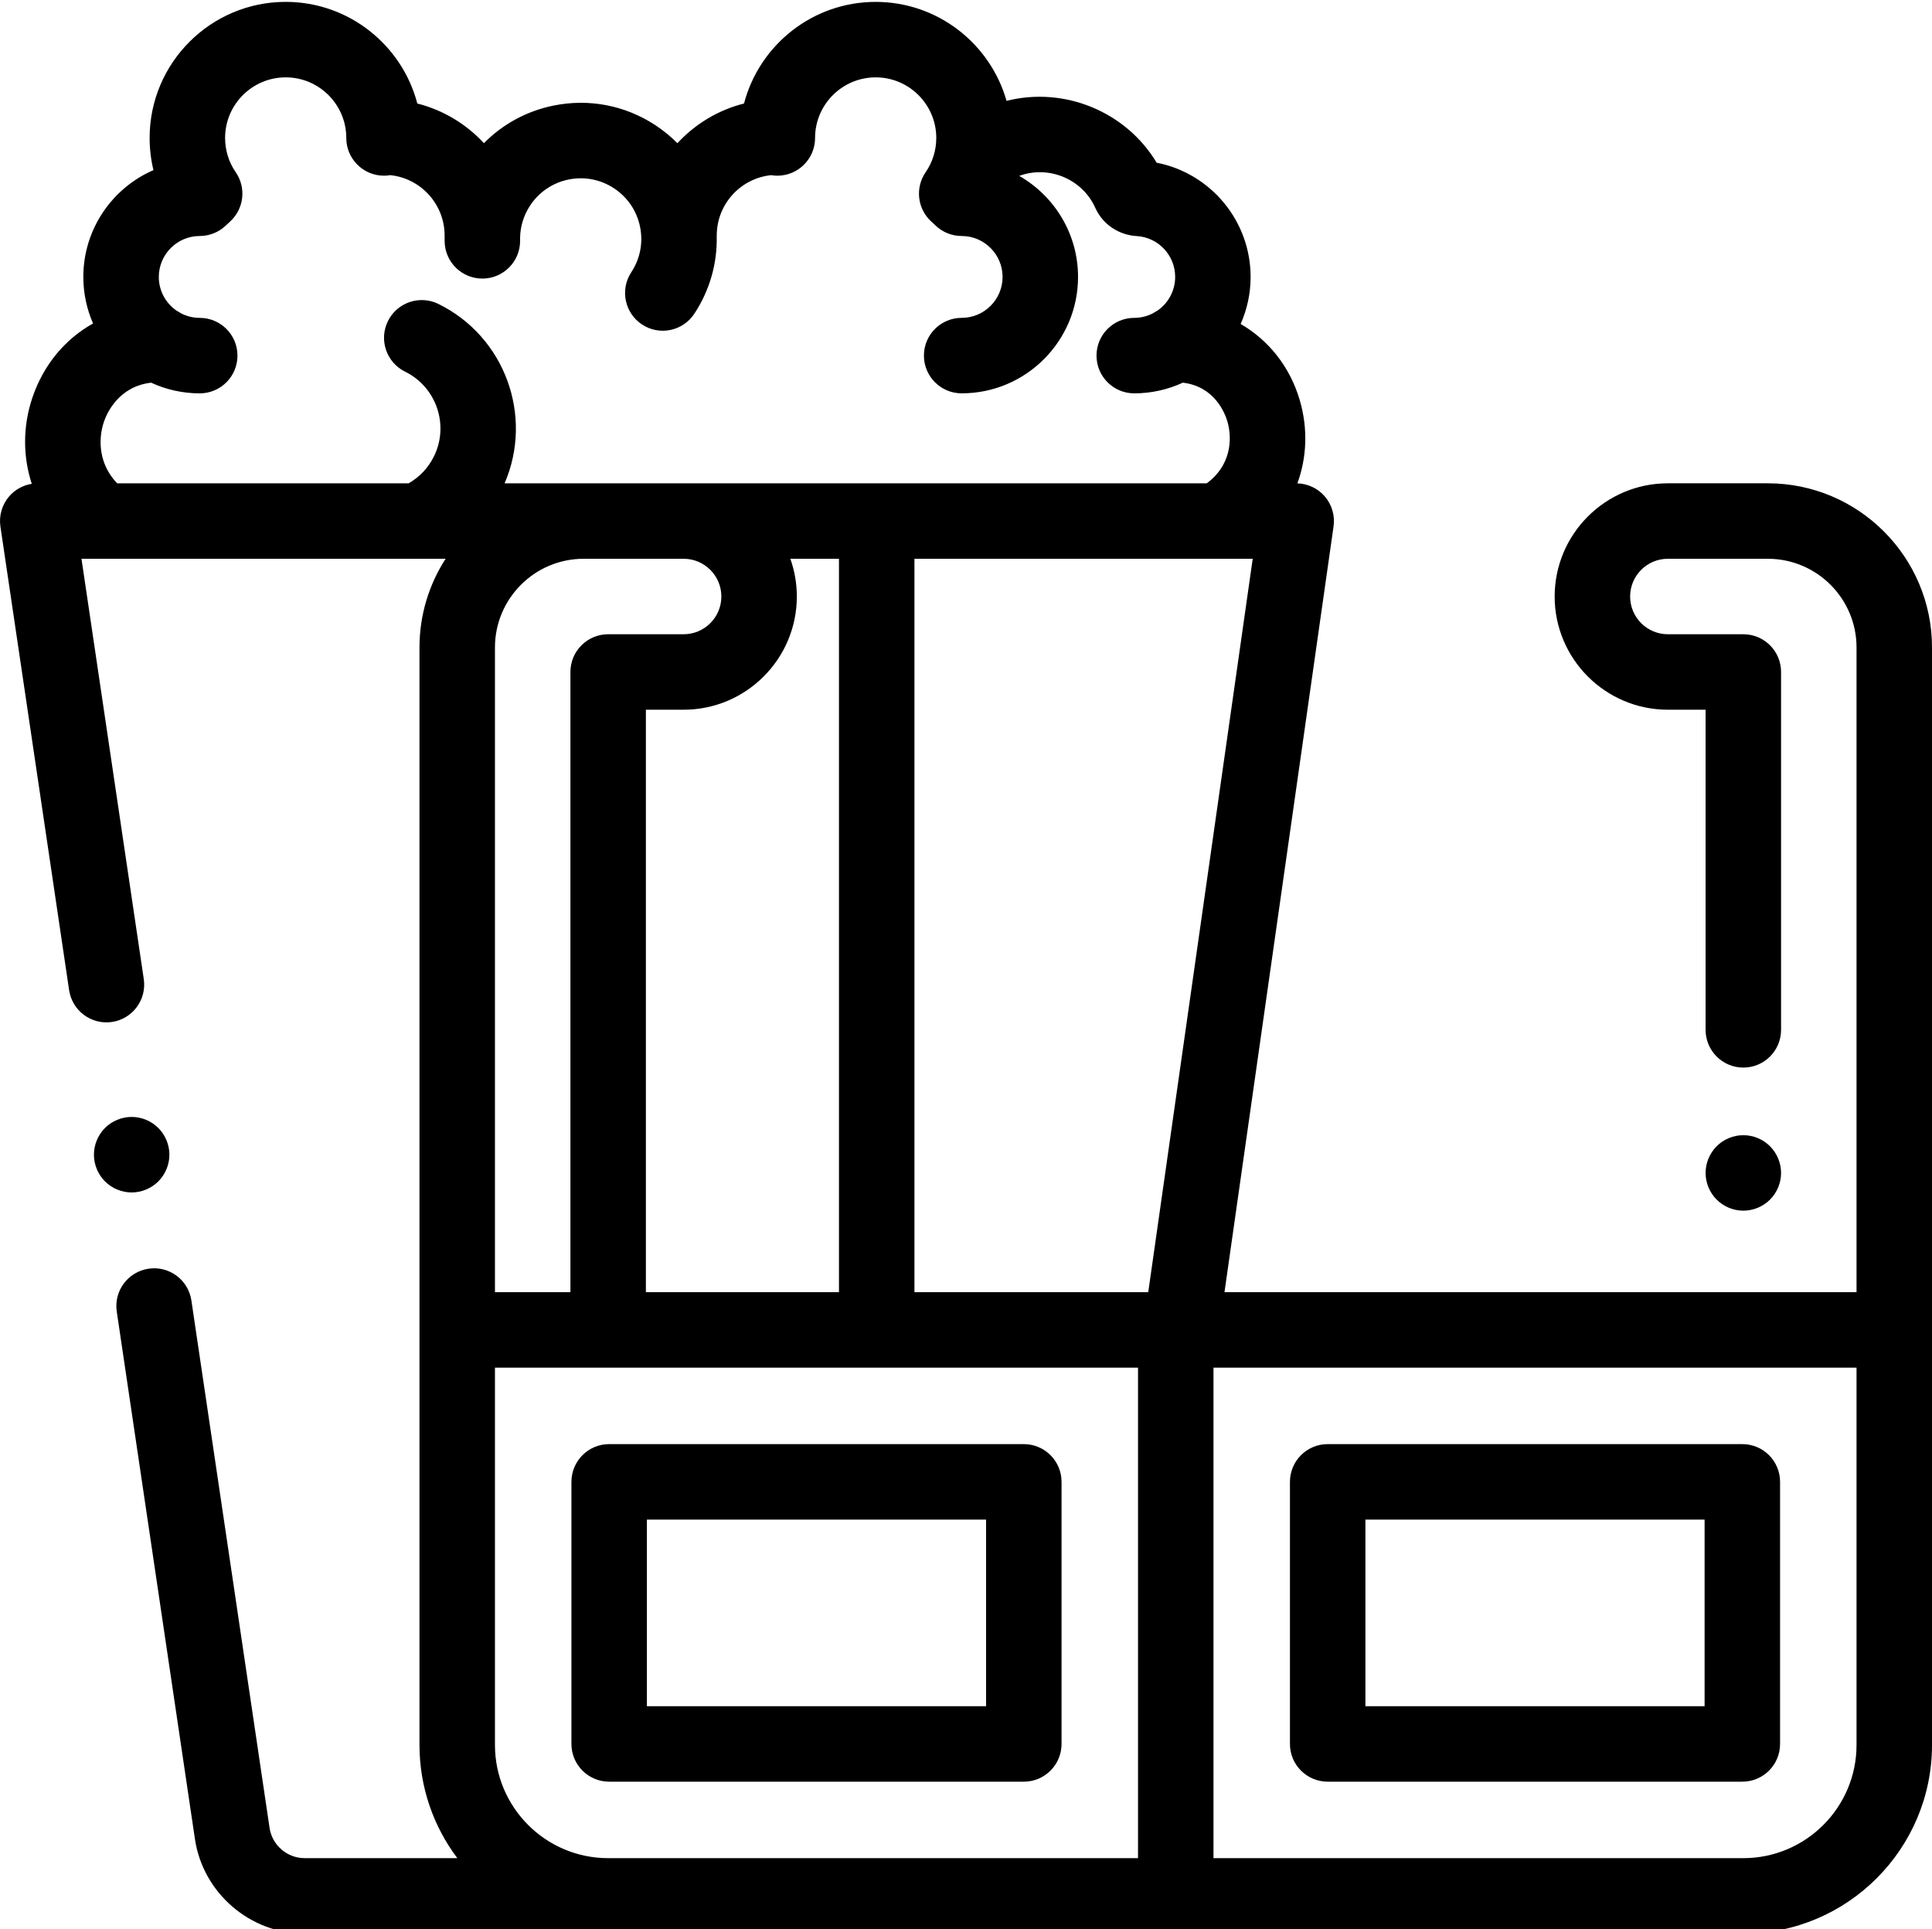
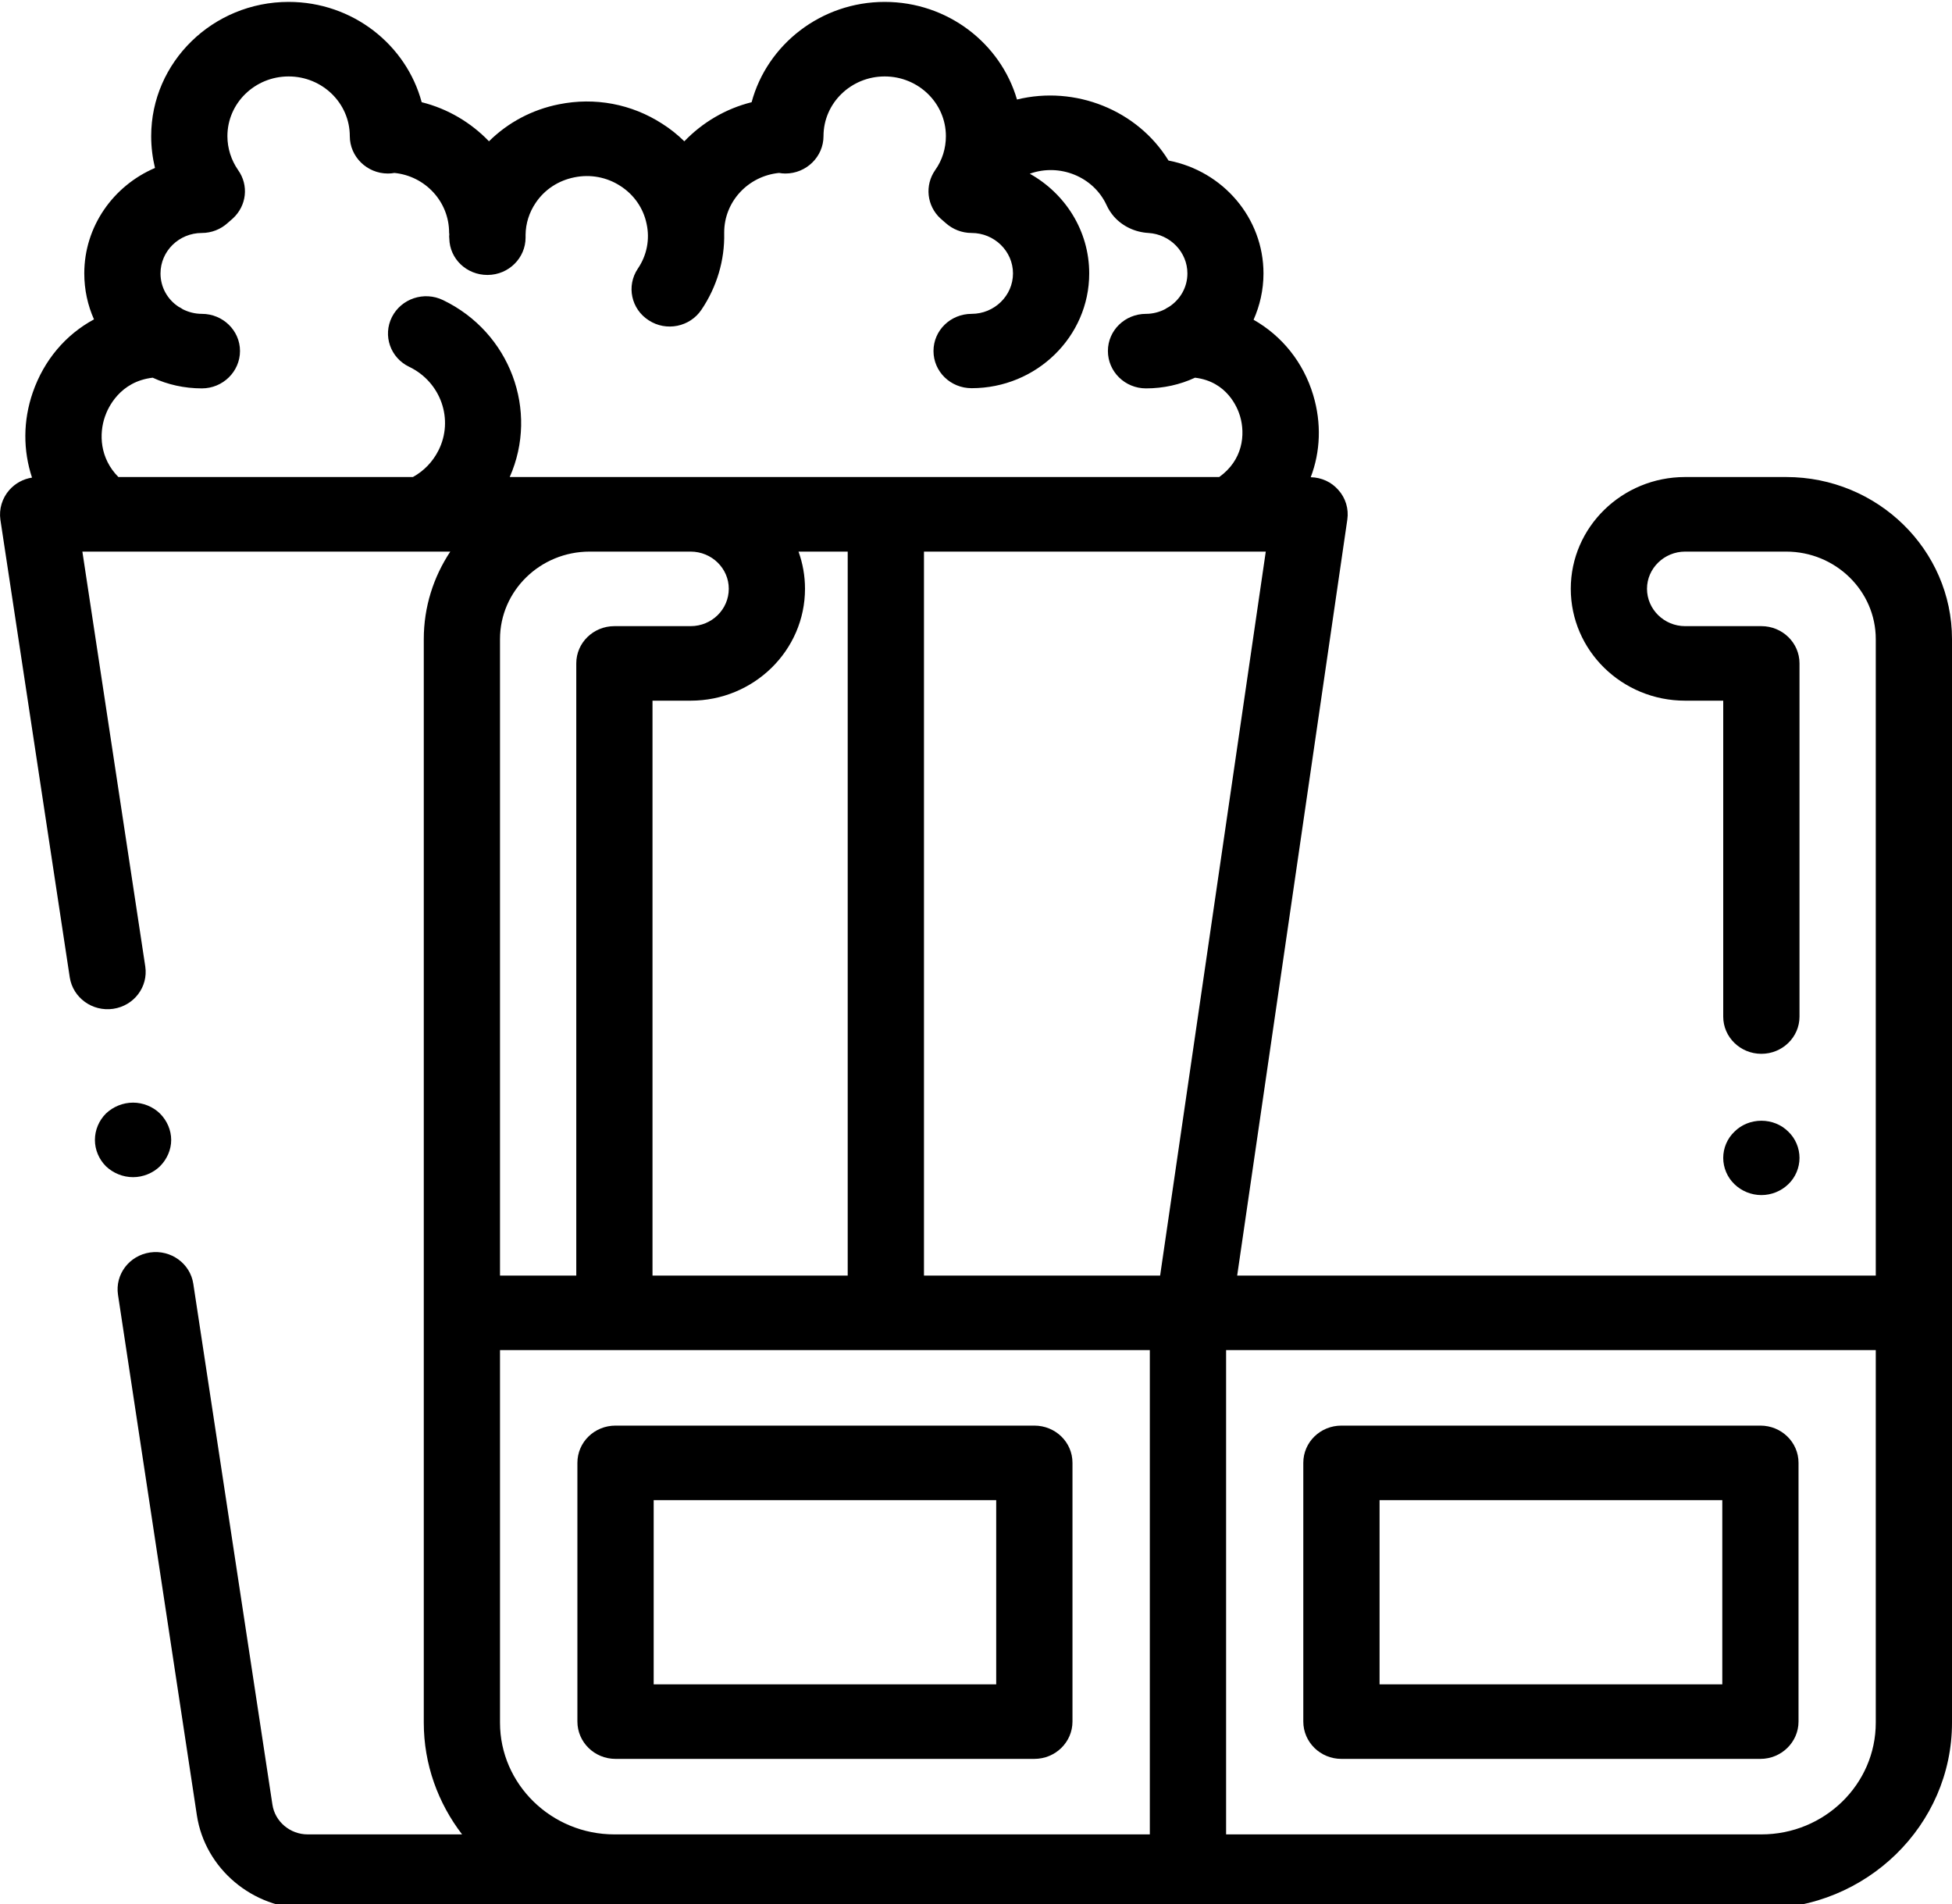
- <svg xmlns="http://www.w3.org/2000/svg" viewBox="0 0 511.999 511">
-   <path d="m281.32 462.141v-69.453c0-5.523-4.477-10-10-10h-109.887c-5.523 0-10 4.477-10 10v69.453c0 5.523 4.477 10 10 10h109.887c5.523 0 10-4.477 10-10zm-20-10h-89.887v-49.453h89.887zm0 0" />
-   <path d="m351.848 472.141h109.887c5.523 0 10-4.477 10-10v-69.453c0-5.523-4.477-10-10-10h-109.887c-5.523 0-10 4.477-10 10v69.453c0 5.523 4.477 10 10 10zm10-69.453h89.887v49.453h-89.887zm0 0" />
-   <path d="m41.961 313.066c1.859-1.871 2.93-4.441 2.93-7.07 0-2.641-1.07-5.211-2.93-7.082-1.863-1.859-4.441-2.93-7.07-2.93-2.633 0-5.211 1.07-7.07 2.93-1.859 1.871-2.93 4.441-2.93 7.082 0 2.629 1.07 5.199 2.93 7.07 1.859 1.859 4.438 2.93 7.07 2.93 2.629 0 5.207-1.07 7.07-2.93zm0 0" />
-   <path d="m469.07 317.895c1.859-1.859 2.93-4.438 2.93-7.07 0-2.629-1.07-5.207-2.93-7.07-1.859-1.867-4.441-2.93-7.07-2.93s-5.211 1.062-7.07 2.93c-1.859 1.863-2.93 4.434-2.93 7.07 0 2.633 1.07 5.211 2.93 7.07 1.859 1.859 4.441 2.93 7.07 2.93s5.211-1.07 7.07-2.93zm0 0" />
-   <path d="m512 171.574c0-23.988-19.516-43.5-43.5-43.5h-26.5c-16.543 0-30 13.457-30 30 0 16.539 13.457 30 30 30h10v84.832c0 5.52 4.477 10 10 10s10-4.48 10-10v-94.832c0-5.523-4.477-10-10-10h-20c-5.516 0-10-4.488-10-10 0-5.516 4.484-10 10-10h26.5c12.957 0 23.5 10.539 23.5 23.5v170.848h-167.5l28.906-202.938c.406-2.871-.449-5.773-2.348-7.965-1.832-2.109-4.457-3.344-7.242-3.43 2.512-6.859 2.84-14.516.629-22.059-2.59-8.828-8.246-15.887-15.664-20.176 1.691-3.816 2.641-8.031 2.641-12.469 0-14.91-10.641-27.484-24.898-30.27-8.164-13.594-24.508-20.246-39.781-16.387-4.293-15.117-18.211-26.227-34.684-26.227-16.73 0-30.836 11.449-34.887 26.93-6.883 1.734-12.98 5.457-17.652 10.516-1.75-1.758-3.684-3.355-5.805-4.75-8.043-5.297-17.668-7.145-27.102-5.203-7.078 1.457-13.41 4.914-18.371 9.949-4.672-5.059-10.77-8.777-17.648-10.512-4.051-15.48-18.156-26.934-34.883-26.934-19.883 0-36.059 16.176-36.059 36.059 0 2.898.344 5.758 1.012 8.523-10.922 4.75-18.582 15.648-18.582 28.305 0 4.383.926 8.551 2.582 12.332-7.398 4.129-13.121 10.938-16.066 19.613-2.594 7.652-2.539 15.633-.18 22.883-2.312.371-4.441 1.527-5.988 3.324-1.898 2.203-2.75 5.125-2.32 8l18.207 122.855c.812 5.461 5.898 9.242 11.359 8.426 5.461-.812 9.234-5.898 8.426-11.359l-16.512-111.387h5.609.043.039 90.809c-4.371 6.781-6.922 14.848-6.922 23.5v180.848 109.984c0 11.246 3.734 21.637 10.027 30h-40.484c-4.609 0-8.594-3.438-9.27-7.996l-20.719-139.777c-.809-5.465-5.891-9.242-11.355-8.426-5.465.809-9.234 5.895-8.426 11.355l20.719 139.781c2.117 14.285 14.605 25.062 29.051 25.062h381.289c27.57 0 50-22.43 50-50zm-207.703 170.848h-61.961v-194.348h80.656.016.027 8.945zm-251.371-279.883c2.535 0 4.973-.961 6.824-2.688l1.305-1.219c3.625-3.383 4.227-8.902 1.418-12.984-1.844-2.68-2.82-5.82-2.82-9.09 0-8.855 7.203-16.059 16.059-16.059 8.852 0 16.055 7.203 16.055 16.059 0 5.52 4.48 10 10 10 .566 0 1.121-.051 1.664-.141 8.074.836 14.395 7.684 14.395 16.016l.004.473c-.004.375-.004.75.004 1.129.113 5.445 4.562 9.789 9.996 9.789h.129c5.488-.066 9.895-4.551 9.875-10.039l-.004-.777c.051-3.035.961-5.973 2.648-8.531 2.359-3.582 5.973-6.031 10.172-6.898 4.199-.859 8.484-.039 12.07 2.32 3.582 2.359 6.031 5.973 6.895 10.172.863 4.203.043 8.488-2.316 12.07-3.039 4.609-1.762 10.812 2.848 13.852 4.613 3.039 10.816 1.762 13.855-2.852 4.074-6.188 6.098-13.312 5.934-20.562.004-.066.012-.125.012-.188 0-8.293 6.32-15.137 14.395-15.973.539.09 1.094.141 1.66.141 5.523 0 10-4.48 10-10 0-8.855 7.207-16.059 16.059-16.059 8.855 0 16.059 7.203 16.059 16.059 0 3.27-.977 6.41-2.82 9.09-2.812 4.078-2.207 9.605 1.418 12.984l1.309 1.219c1.852 1.727 4.289 2.688 6.82 2.688 5.98 0 10.844 4.867 10.844 10.848s-4.863 10.844-10.844 10.844c-5.523 0-10 4.48-10 10 0 5.523 4.477 10 10 10 17.008 0 30.844-13.836 30.844-30.844 0-11.461-6.293-21.461-15.59-26.781 7.812-2.859 16.699.793 20.145 8.445.508 1.133 1.172 2.18 1.977 3.105 2.246 2.598 5.527 4.203 9.008 4.402 5.719.328 10.199 5.086 10.199 10.828 0 3.723-1.887 7.016-4.754 8.969-.391.199-.773.418-1.133.664-1.488.77-3.172 1.215-4.957 1.215-5.523 0-10 4.477-10 10 0 5.52 4.477 10 10 10 4.594 0 8.953-1.02 12.879-2.828 8.41 1.004 11.145 8.035 11.797 10.254 1.457 4.973.766 11.859-5.457 16.414h-186.082c7.699-17.848.094-38.859-17.539-47.531-4.953-2.438-10.949-.395-13.387 4.559-2.438 4.957-.395 10.949 4.562 13.391 8.293 4.078 11.723 14.145 7.645 22.438-1.5 3.043-3.809 5.488-6.715 7.145h-77.238c-4.902-5.066-5.098-11.625-3.508-16.316.762-2.242 3.863-9.348 12.504-10.352 3.926 1.809 8.285 2.828 12.883 2.828 5.523 0 10-4.477 10-10s-4.477-10-10-10c-1.789 0-3.473-.441-4.961-1.211-.359-.246-.738-.465-1.129-.668-2.867-1.953-4.754-5.242-4.754-8.969 0-5.98 4.863-10.848 10.844-10.848zm169.41 85.535v194.348h-51.168v-154.348h10c16.543 0 30-13.457 30-30 0-3.504-.609-6.871-1.719-10zm-71.168 30v164.348h-20v-170.848c0-12.957 10.543-23.5 23.5-23.5h26.5c5.516 0 10 4.488 10 10 0 5.516-4.484 10-10 10h-20c-5.523 0-10 4.477-10 10zm10 314.332c-16.543 0-30-13.457-30-30v-99.984h170.418v129.984zm330.832-30c0 16.543-13.457 30-30 30h-140.414v-129.984h170.414zm0 0" />
+ <svg xmlns="http://www.w3.org/2000/svg" width="40pt" height="39pt" viewBox="0 0 40 39" version="1.1">
+   <g id="surface1">
+     <path style=" stroke:none;fill-rule:nonzero;fill:rgb(0%,0%,0%);fill-opacity:1;" d="M 21.977 35.27 L 21.977 29.969 C 21.977 29.547 21.629 29.207 21.195 29.207 L 12.613 29.207 C 12.18 29.207 11.832 29.547 11.832 29.969 L 11.832 35.27 C 11.832 35.691 12.18 36.035 12.613 36.035 L 21.195 36.035 C 21.629 36.035 21.977 35.691 21.977 35.27 Z M 20.414 34.508 L 13.395 34.508 L 13.395 30.734 L 20.414 30.734 Z M 20.414 34.508 " />
+     <path style=" stroke:none;fill-rule:nonzero;fill:rgb(0%,0%,0%);fill-opacity:1;" d="M 27.488 36.035 L 36.074 36.035 C 36.504 36.035 36.855 35.691 36.855 35.27 L 36.855 29.969 C 36.855 29.547 36.504 29.207 36.074 29.207 L 27.488 29.207 C 27.055 29.207 26.707 29.547 26.707 29.969 L 26.707 35.27 C 26.707 35.691 27.055 36.035 27.488 36.035 Z M 28.27 30.734 L 35.293 30.734 L 35.293 34.508 L 28.27 34.508 Z M 28.27 30.734 " />
+     <path style=" stroke:none;fill-rule:nonzero;fill:rgb(0%,0%,0%);fill-opacity:1;" d="M 3.277 23.895 C 3.422 23.75 3.508 23.555 3.508 23.355 C 3.508 23.152 3.422 22.957 3.277 22.812 C 3.133 22.672 2.93 22.59 2.727 22.59 C 2.52 22.59 2.32 22.672 2.172 22.812 C 2.027 22.957 1.945 23.152 1.945 23.355 C 1.945 23.555 2.027 23.75 2.172 23.895 C 2.32 24.035 2.52 24.117 2.727 24.117 C 2.93 24.117 3.133 24.035 3.277 23.895 Z M 3.277 23.895 " />
+     <path style=" stroke:none;fill-rule:nonzero;fill:rgb(0%,0%,0%);fill-opacity:1;" d="M 36.645 24.262 C 36.793 24.121 36.875 23.922 36.875 23.723 C 36.875 23.523 36.793 23.324 36.645 23.184 C 36.5 23.039 36.301 22.961 36.094 22.961 C 35.887 22.961 35.688 23.039 35.543 23.184 C 35.395 23.324 35.312 23.52 35.312 23.723 C 35.312 23.922 35.395 24.121 35.543 24.262 C 35.688 24.402 35.887 24.484 36.094 24.484 C 36.301 24.484 36.5 24.402 36.645 24.262 Z M 36.645 24.262 " />
+     <path style=" stroke:none;fill-rule:nonzero;fill:rgb(0%,0%,0%);fill-opacity:1;" d="M 40 13.094 C 40 11.266 38.477 9.773 36.602 9.773 L 34.531 9.773 C 33.238 9.773 32.188 10.801 32.188 12.062 C 32.188 13.328 33.238 14.355 34.531 14.355 L 35.312 14.355 L 35.312 20.828 C 35.312 21.25 35.664 21.59 36.094 21.59 C 36.523 21.59 36.875 21.25 36.875 20.828 L 36.875 13.59 C 36.875 13.168 36.523 12.828 36.094 12.828 L 34.531 12.828 C 34.102 12.828 33.75 12.484 33.75 12.062 C 33.75 11.645 34.102 11.301 34.531 11.301 L 36.602 11.301 C 37.613 11.301 38.438 12.105 38.438 13.094 L 38.438 26.133 L 25.352 26.133 L 27.609 10.645 C 27.641 10.426 27.574 10.203 27.426 10.039 C 27.285 9.875 27.078 9.781 26.859 9.777 C 27.059 9.254 27.082 8.668 26.91 8.094 C 26.707 7.418 26.266 6.879 25.688 6.551 C 25.816 6.262 25.891 5.941 25.891 5.602 C 25.891 4.465 25.062 3.504 23.945 3.289 C 23.309 2.254 22.031 1.746 20.84 2.039 C 20.504 0.887 19.418 0.039 18.129 0.039 C 16.824 0.039 15.719 0.914 15.402 2.094 C 14.867 2.227 14.391 2.512 14.023 2.895 C 13.887 2.762 13.738 2.641 13.57 2.535 C 12.941 2.129 12.191 1.988 11.453 2.137 C 10.902 2.246 10.406 2.512 10.02 2.895 C 9.652 2.512 9.176 2.227 8.641 2.094 C 8.324 0.914 7.223 0.039 5.914 0.039 C 4.363 0.039 3.098 1.273 3.098 2.789 C 3.098 3.012 3.125 3.23 3.176 3.441 C 2.324 3.805 1.727 4.637 1.727 5.602 C 1.727 5.934 1.797 6.254 1.926 6.543 C 1.348 6.855 0.902 7.375 0.672 8.039 C 0.469 8.625 0.473 9.23 0.656 9.785 C 0.477 9.812 0.312 9.902 0.191 10.039 C 0.043 10.207 -0.023 10.43 0.008 10.648 L 1.43 20.027 C 1.496 20.441 1.891 20.73 2.32 20.668 C 2.746 20.605 3.039 20.219 2.977 19.801 L 1.688 11.301 L 9.227 11.301 C 8.883 11.82 8.684 12.434 8.684 13.094 L 8.684 35.293 C 8.684 36.148 8.977 36.941 9.469 37.582 L 6.305 37.582 C 5.945 37.582 5.633 37.32 5.582 36.969 L 3.961 26.301 C 3.898 25.887 3.504 25.598 3.074 25.66 C 2.648 25.723 2.355 26.109 2.418 26.527 L 4.035 37.195 C 4.203 38.285 5.176 39.105 6.305 39.105 L 36.094 39.105 C 38.246 39.105 40 37.395 40 35.293 Z M 23.773 26.133 L 18.934 26.133 L 18.934 11.301 L 25.938 11.301 Z M 4.137 4.773 C 4.332 4.773 4.523 4.699 4.668 4.566 L 4.77 4.477 C 5.055 4.215 5.102 3.797 4.879 3.484 C 4.738 3.281 4.66 3.039 4.66 2.789 C 4.66 2.113 5.223 1.566 5.914 1.566 C 6.605 1.566 7.168 2.113 7.168 2.789 C 7.168 3.211 7.52 3.555 7.949 3.555 C 7.996 3.555 8.039 3.551 8.082 3.543 C 8.711 3.605 9.203 4.129 9.203 4.766 L 9.207 4.801 C 9.203 4.828 9.203 4.859 9.207 4.887 C 9.215 5.305 9.562 5.633 9.988 5.633 L 9.996 5.633 C 10.426 5.629 10.77 5.285 10.77 4.867 L 10.77 4.809 C 10.773 4.578 10.844 4.352 10.977 4.156 C 11.16 3.883 11.441 3.699 11.77 3.633 C 12.098 3.566 12.434 3.629 12.711 3.809 C 12.992 3.988 13.184 4.266 13.25 4.586 C 13.32 4.906 13.254 5.234 13.07 5.504 C 12.832 5.859 12.934 6.332 13.293 6.562 C 13.652 6.797 14.137 6.699 14.375 6.344 C 14.691 5.875 14.852 5.328 14.84 4.777 C 14.84 4.77 14.84 4.766 14.84 4.762 C 14.84 4.129 15.332 3.605 15.965 3.543 C 16.008 3.551 16.051 3.555 16.094 3.555 C 16.523 3.555 16.875 3.211 16.875 2.789 C 16.875 2.113 17.438 1.566 18.129 1.566 C 18.82 1.566 19.383 2.113 19.383 2.789 C 19.383 3.039 19.309 3.281 19.164 3.484 C 18.945 3.797 18.992 4.219 19.273 4.477 L 19.375 4.566 C 19.523 4.699 19.711 4.773 19.91 4.773 C 20.375 4.773 20.758 5.145 20.758 5.602 C 20.758 6.059 20.375 6.43 19.91 6.43 C 19.477 6.43 19.129 6.77 19.129 7.191 C 19.129 7.613 19.477 7.953 19.91 7.953 C 21.238 7.953 22.32 6.898 22.32 5.602 C 22.32 4.727 21.828 3.965 21.102 3.559 C 21.711 3.34 22.406 3.617 22.676 4.203 C 22.715 4.289 22.766 4.367 22.828 4.438 C 23.004 4.637 23.262 4.758 23.535 4.773 C 23.98 4.801 24.332 5.164 24.332 5.602 C 24.332 5.887 24.184 6.137 23.957 6.285 C 23.93 6.301 23.898 6.316 23.871 6.336 C 23.754 6.395 23.621 6.43 23.484 6.43 C 23.051 6.43 22.703 6.77 22.703 7.191 C 22.703 7.613 23.051 7.957 23.484 7.957 C 23.844 7.957 24.184 7.879 24.488 7.738 C 25.145 7.816 25.359 8.352 25.41 8.523 C 25.523 8.902 25.469 9.426 24.984 9.773 L 10.445 9.773 C 11.047 8.414 10.453 6.809 9.078 6.148 C 8.691 5.961 8.223 6.117 8.031 6.496 C 7.84 6.875 8 7.332 8.387 7.516 C 9.035 7.828 9.305 8.598 8.984 9.23 C 8.867 9.461 8.688 9.648 8.461 9.773 L 2.426 9.773 C 2.043 9.387 2.027 8.887 2.152 8.531 C 2.211 8.359 2.453 7.816 3.129 7.738 C 3.434 7.879 3.777 7.957 4.137 7.957 C 4.566 7.957 4.918 7.613 4.918 7.191 C 4.918 6.77 4.566 6.43 4.137 6.43 C 3.996 6.43 3.863 6.395 3.746 6.336 C 3.719 6.316 3.691 6.301 3.66 6.285 C 3.434 6.137 3.289 5.887 3.289 5.602 C 3.289 5.145 3.668 4.773 4.137 4.773 Z M 17.371 11.301 L 17.371 26.133 L 13.371 26.133 L 13.371 14.355 L 14.152 14.355 C 15.445 14.355 16.496 13.328 16.496 12.062 C 16.496 11.797 16.449 11.539 16.363 11.301 Z M 11.809 13.59 L 11.809 26.133 L 10.246 26.133 L 10.246 13.094 C 10.246 12.105 11.07 11.301 12.082 11.301 L 14.152 11.301 C 14.586 11.301 14.934 11.645 14.934 12.062 C 14.934 12.484 14.586 12.828 14.152 12.828 L 12.59 12.828 C 12.16 12.828 11.809 13.168 11.809 13.59 Z M 12.59 37.582 C 11.301 37.582 10.246 36.555 10.246 35.293 L 10.246 27.66 L 23.562 27.66 L 23.562 37.582 Z M 38.438 35.293 C 38.438 36.555 37.387 37.582 36.094 37.582 L 25.125 37.582 L 25.125 27.66 L 38.438 27.66 Z M 38.438 35.293 " />
+   </g>
</svg>
